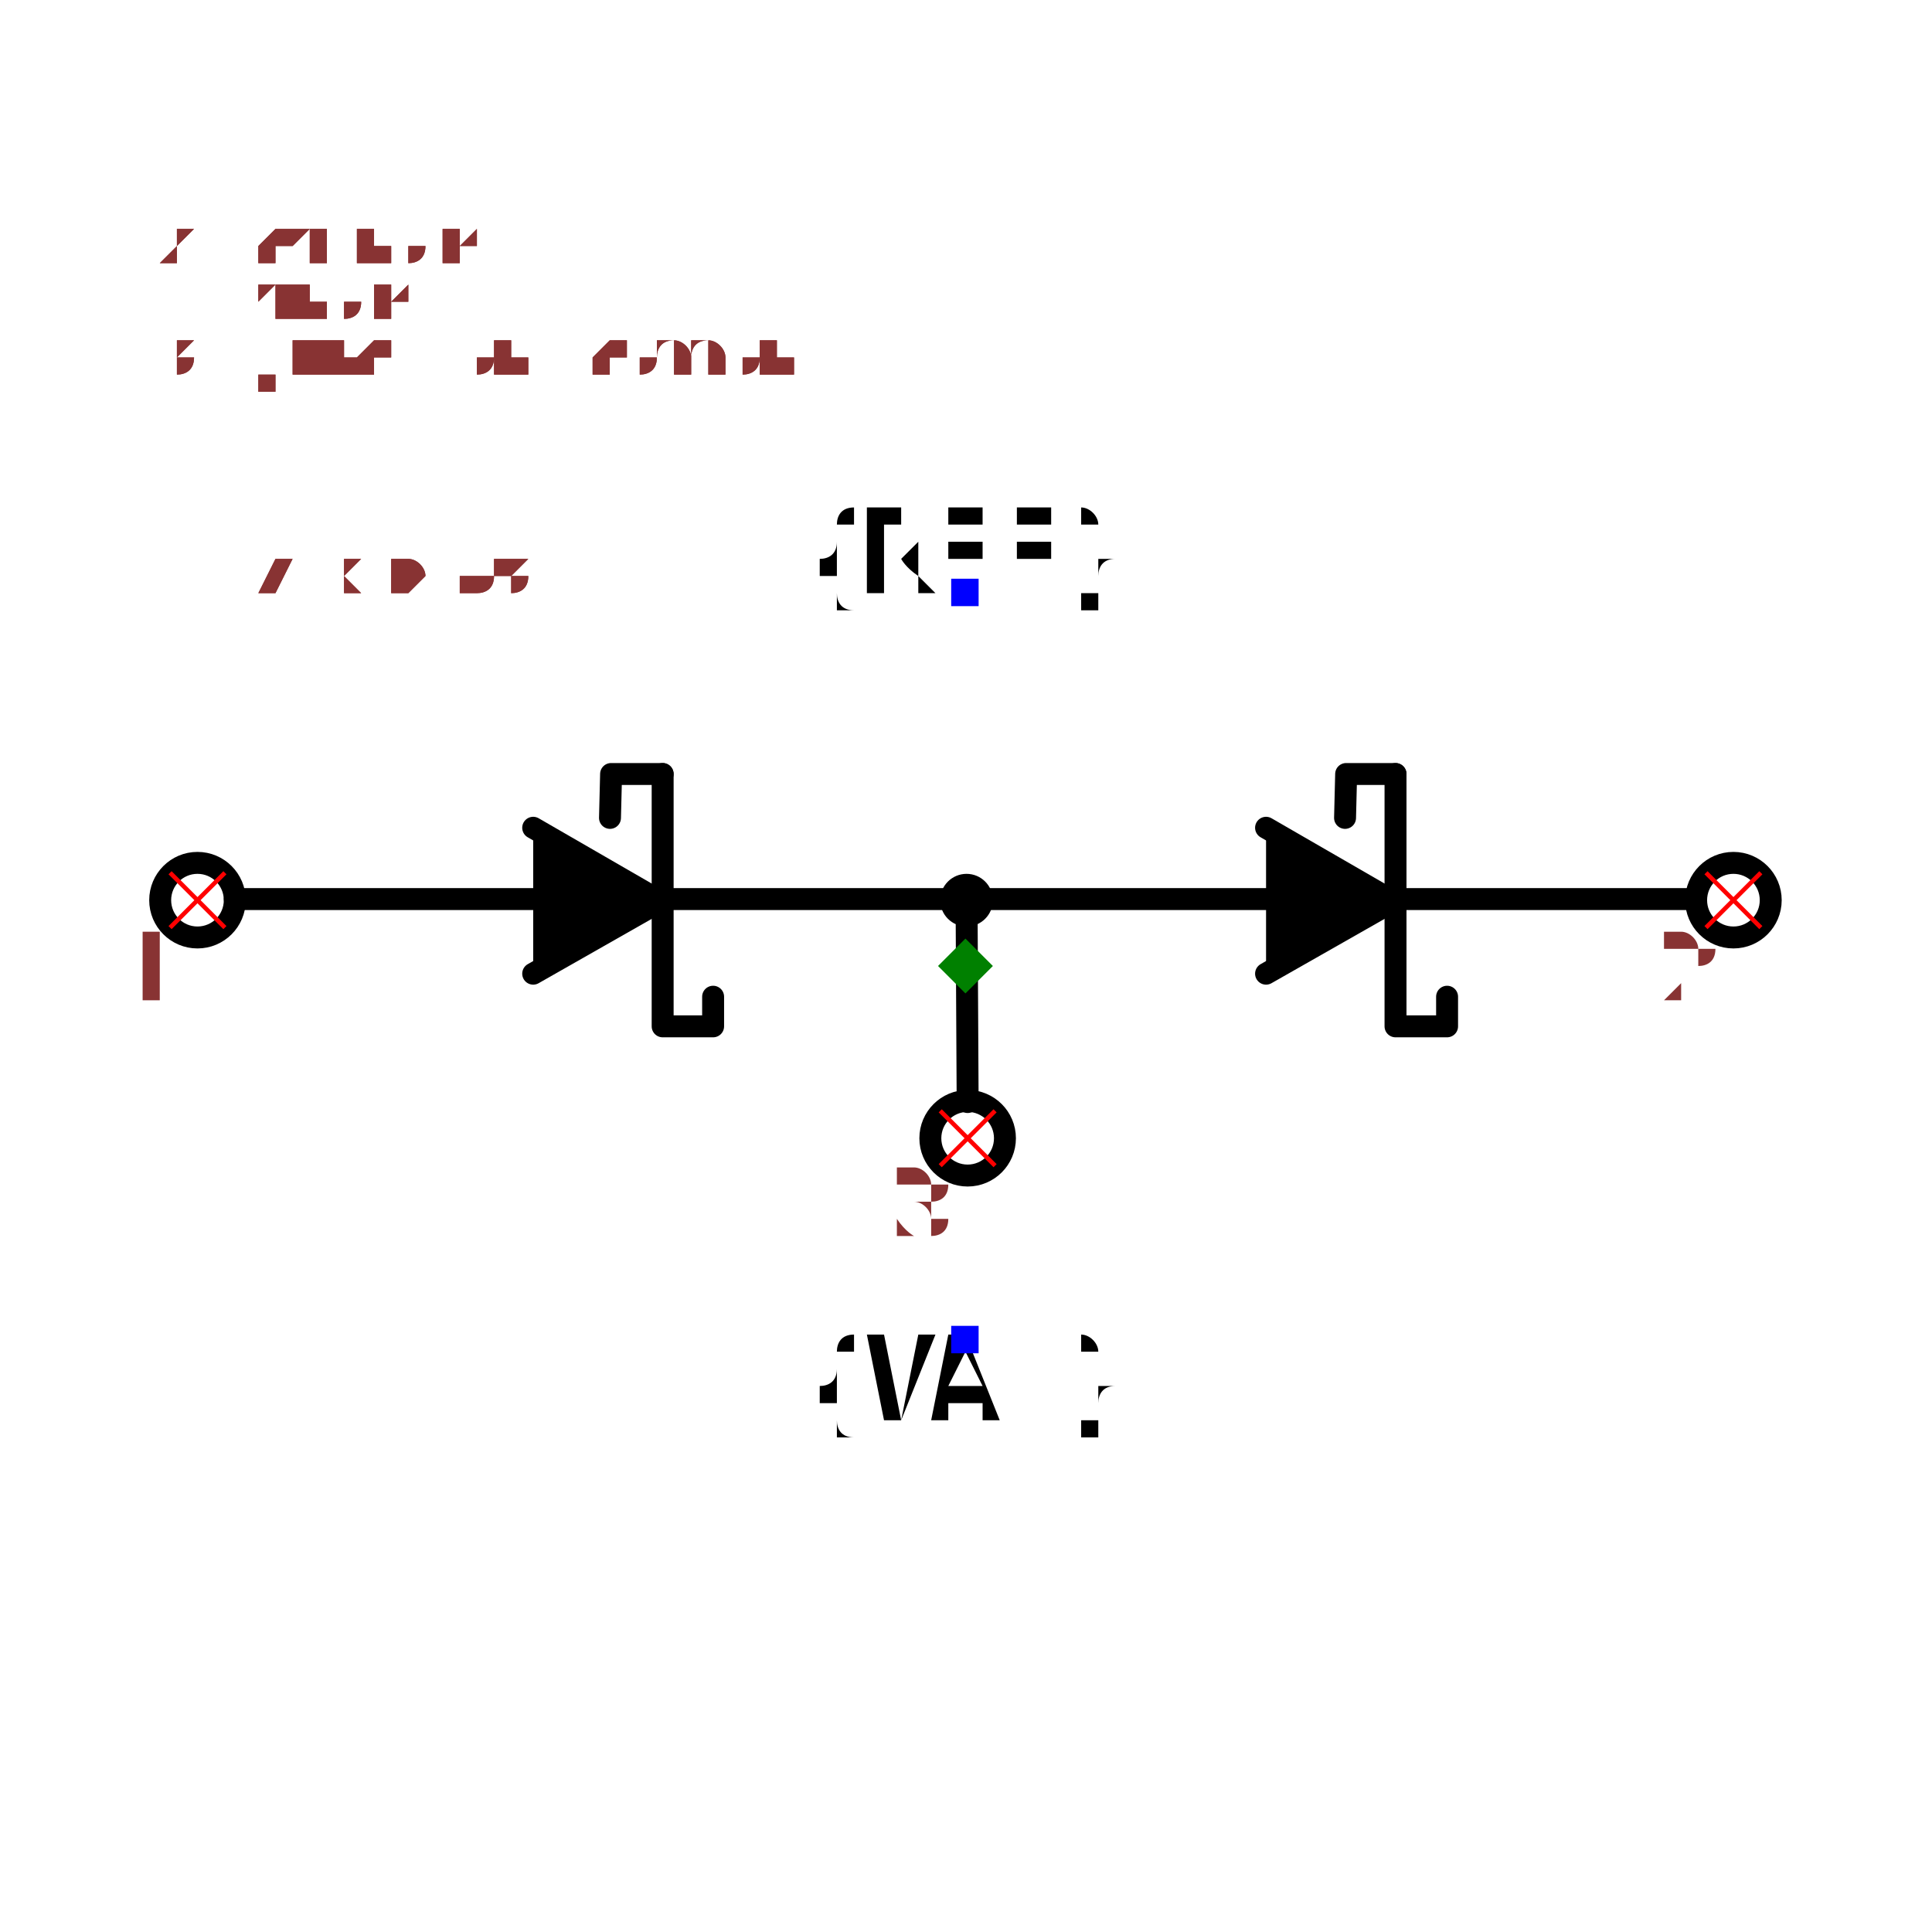
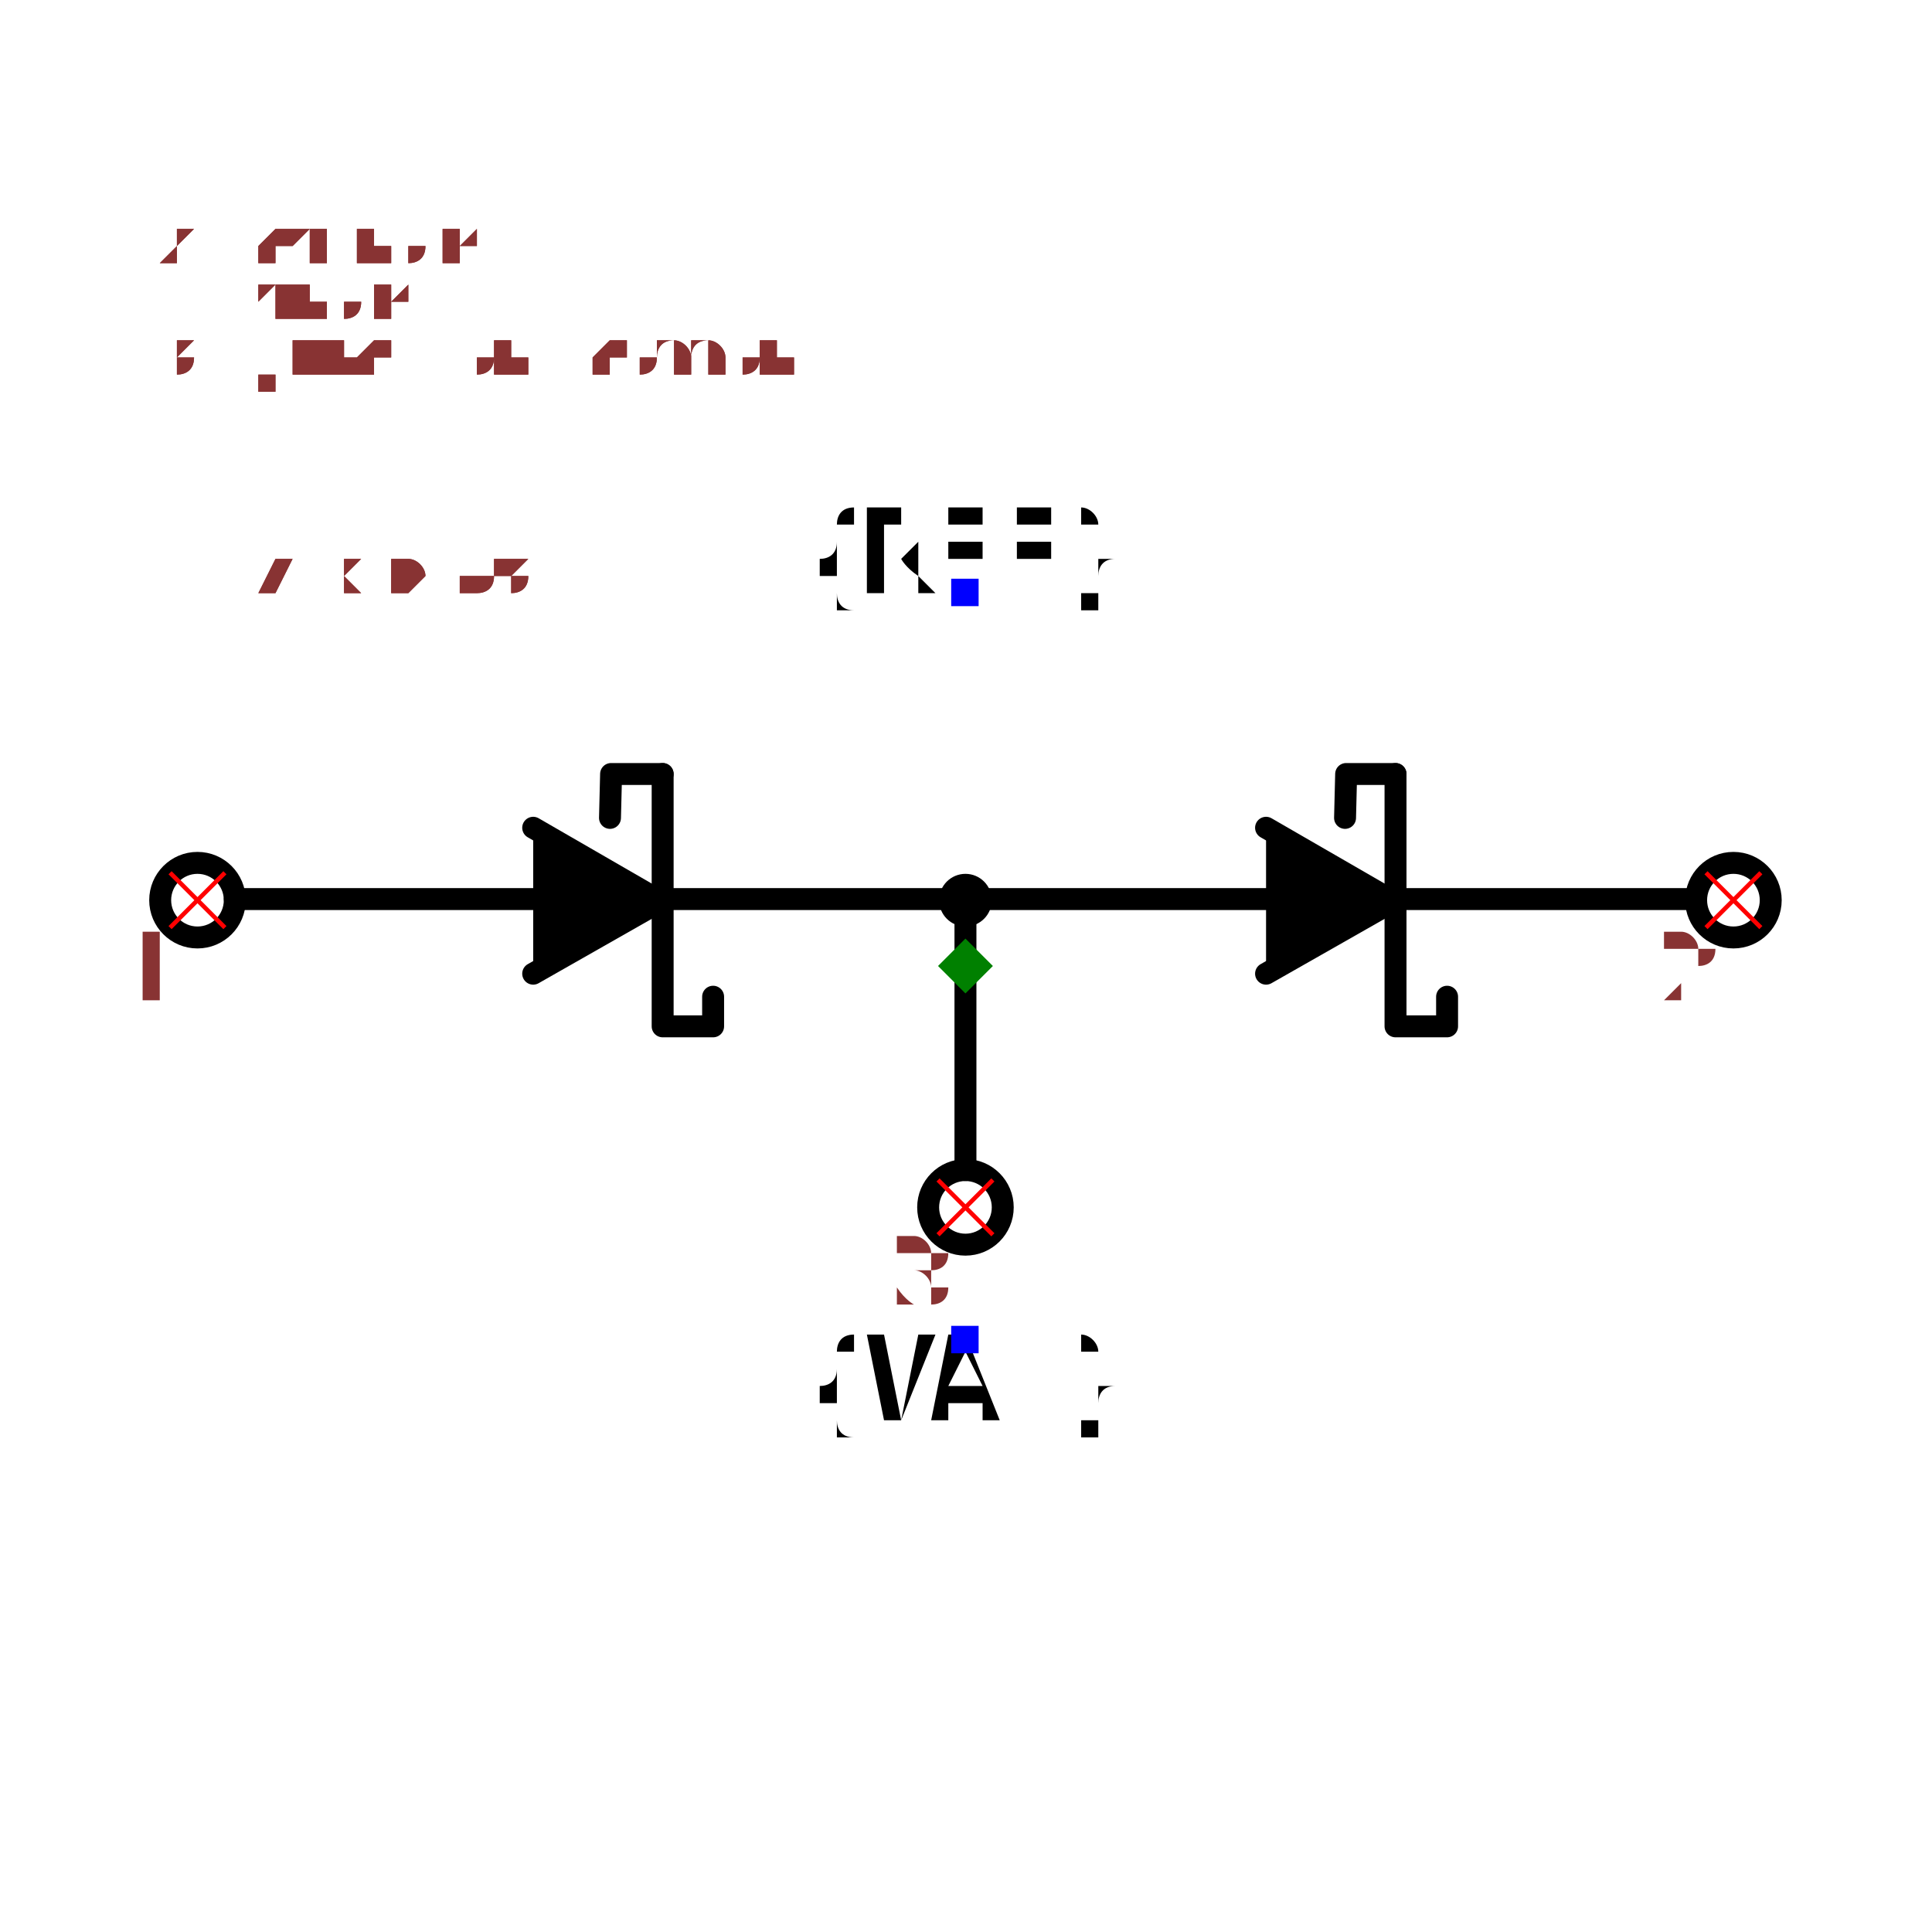
<svg xmlns="http://www.w3.org/2000/svg" width="150" height="150" viewBox="-0.88 -0.408 1.761 0.816">
  <path d="M-0.666,-0.061 L0.666,-0.061" fill="none" stroke="black" stroke-width="0.02" stroke-linecap="round" stroke-linejoin="round" />
-   <path d="M0.001,-0.062 L0.002,0.124" fill="none" stroke="black" stroke-width="0.02" stroke-linecap="round" stroke-linejoin="round" />
+   <path d="M0,-0.062 L0,0.186" fill="none" stroke="black" stroke-width="0.02" stroke-linecap="round" stroke-linejoin="round" />
  <path d="M-0.394,-0.126 L-0.278,-0.059 L-0.394,0.007" fill="black" stroke="black" stroke-width="0.02" stroke-linecap="round" stroke-linejoin="round" />
  <path d="M-0.276,-0.175 L-0.276,0.055 L-0.23,0.055 L-0.23,0.028" fill="none" stroke="black" stroke-width="0.02" stroke-linecap="round" stroke-linejoin="round" />
  <path d="M-0.324,-0.135 L-0.323,-0.175 L-0.276,-0.175" fill="none" stroke="black" stroke-width="0.02" stroke-linecap="round" stroke-linejoin="round" />
  <path d="M0.274,-0.126 L0.39,-0.059 L0.274,0.007" fill="black" stroke="black" stroke-width="0.02" stroke-linecap="round" stroke-linejoin="round" />
  <path d="M0.392,-0.175 L0.392,0.055 L0.439,0.055 L0.439,0.028" fill="none" stroke="black" stroke-width="0.02" stroke-linecap="round" stroke-linejoin="round" />
  <path d="M0.346,-0.135 L0.347,-0.175 L0.392,-0.175" fill="none" stroke="black" stroke-width="0.02" stroke-linecap="round" stroke-linejoin="round" />
  <text x="0" y="-0.34" dx="0" dy="0" text-anchor="middle" style="font: 0.1px monospace; fill: black">{REF}</text>
  <rect x="-0.013" y="-0.353" width="0.025" height="0.025" fill="blue" />
  <text x="0" y="0.34" dx="0" dy="0.075" text-anchor="middle" style="font: 0.1px monospace; fill: black">{VAL}</text>
  <rect x="-0.013" y="0.328" width="0.025" height="0.025" fill="blue" />
-   <circle cx="0.001" cy="-0.06" r="0.024" fill="black" />
+   <circle cx="0" cy="-0.06" r="0.024" fill="black" />
  <circle cx="-0.7" cy="-0.06" r="0.034" fill="none" stroke="black" stroke-width="0.02" />
  <circle cx="0.7" cy="-0.06" r="0.034" fill="none" stroke="black" stroke-width="0.02" />
-   <circle cx="0.002" cy="0.157" r="0.034" fill="none" stroke="black" stroke-width="0.02" />
-   <line x1="-0.023" y1="0.132" x2="0.027" y2="0.182" stroke="red" stroke-width="0.004" />
-   <line x1="-0.023" y1="0.182" x2="0.027" y2="0.132" stroke="red" stroke-width="0.004" />
-   <text x="-0.038" y="0.247" text-anchor="middle" style="font: 0.08px monospace; fill: #833;">3</text>
+   <circle cx="0" cy="0.22" r="0.034" fill="none" stroke="black" stroke-width="0.02" />
+   <line x1="-0.025" y1="0.195" x2="0.025" y2="0.245" stroke="red" stroke-width="0.004" />
+   <line x1="-0.025" y1="0.245" x2="0.025" y2="0.195" stroke="red" stroke-width="0.004" />
+   <text x="-0.04" y="0.31" text-anchor="middle" style="font: 0.08px monospace; fill: #833;">3</text>
  <line x1="-0.725" y1="-0.085" x2="-0.675" y2="-0.035" stroke="red" stroke-width="0.004" />
  <line x1="-0.725" y1="-0.035" x2="-0.675" y2="-0.085" stroke="red" stroke-width="0.004" />
  <text x="-0.74" y="0.03" text-anchor="middle" style="font: 0.08px monospace; fill: #833;">1</text>
  <line x1="0.675" y1="-0.085" x2="0.725" y2="-0.035" stroke="red" stroke-width="0.004" />
  <line x1="0.675" y1="-0.035" x2="0.725" y2="-0.085" stroke="red" stroke-width="0.004" />
  <text x="0.66" y="0.03" text-anchor="middle" style="font: 0.08px monospace; fill: #833;">2</text>
  <path d="M 1.1102230246251565e-16 -0.025 L 0.025 0 L 1.1102230246251565e-16 0.025 L -0.025 0 Z" fill="green" />
  <text x="-0.734" y="-0.34" style="font: 0.05px monospace; fill: #833;">1.47 x 0.68</text>
  <text x="-0.734" y="-0.39" dy="-0.15" style="font: 0.05px monospace; fill: #833;">3 [junction, common]</text>
  <text x="-0.734" y="-0.44" dy="-0.15" style="font: 0.05px monospace; fill: #833;">1 [anode]</text>
  <text x="-0.734" y="-0.49" dy="-0.15" style="font: 0.05px monospace; fill: #833;">2 [cathode]</text>
  <text x="-0.734" y="-0.34" style="font: 0.05px monospace; fill: #833;">1.47 x 0.68</text>
  <text x="-0.734" y="-0.39" dy="-0.15" style="font: 0.05px monospace; fill: #833;">3 [junction, common]</text>
  <text x="-0.734" y="-0.44" dy="-0.15" style="font: 0.05px monospace; fill: #833;">1 [anode]</text>
  <text x="-0.734" y="-0.49" dy="-0.15" style="font: 0.05px monospace; fill: #833;">2 [cathode]</text>
</svg>
